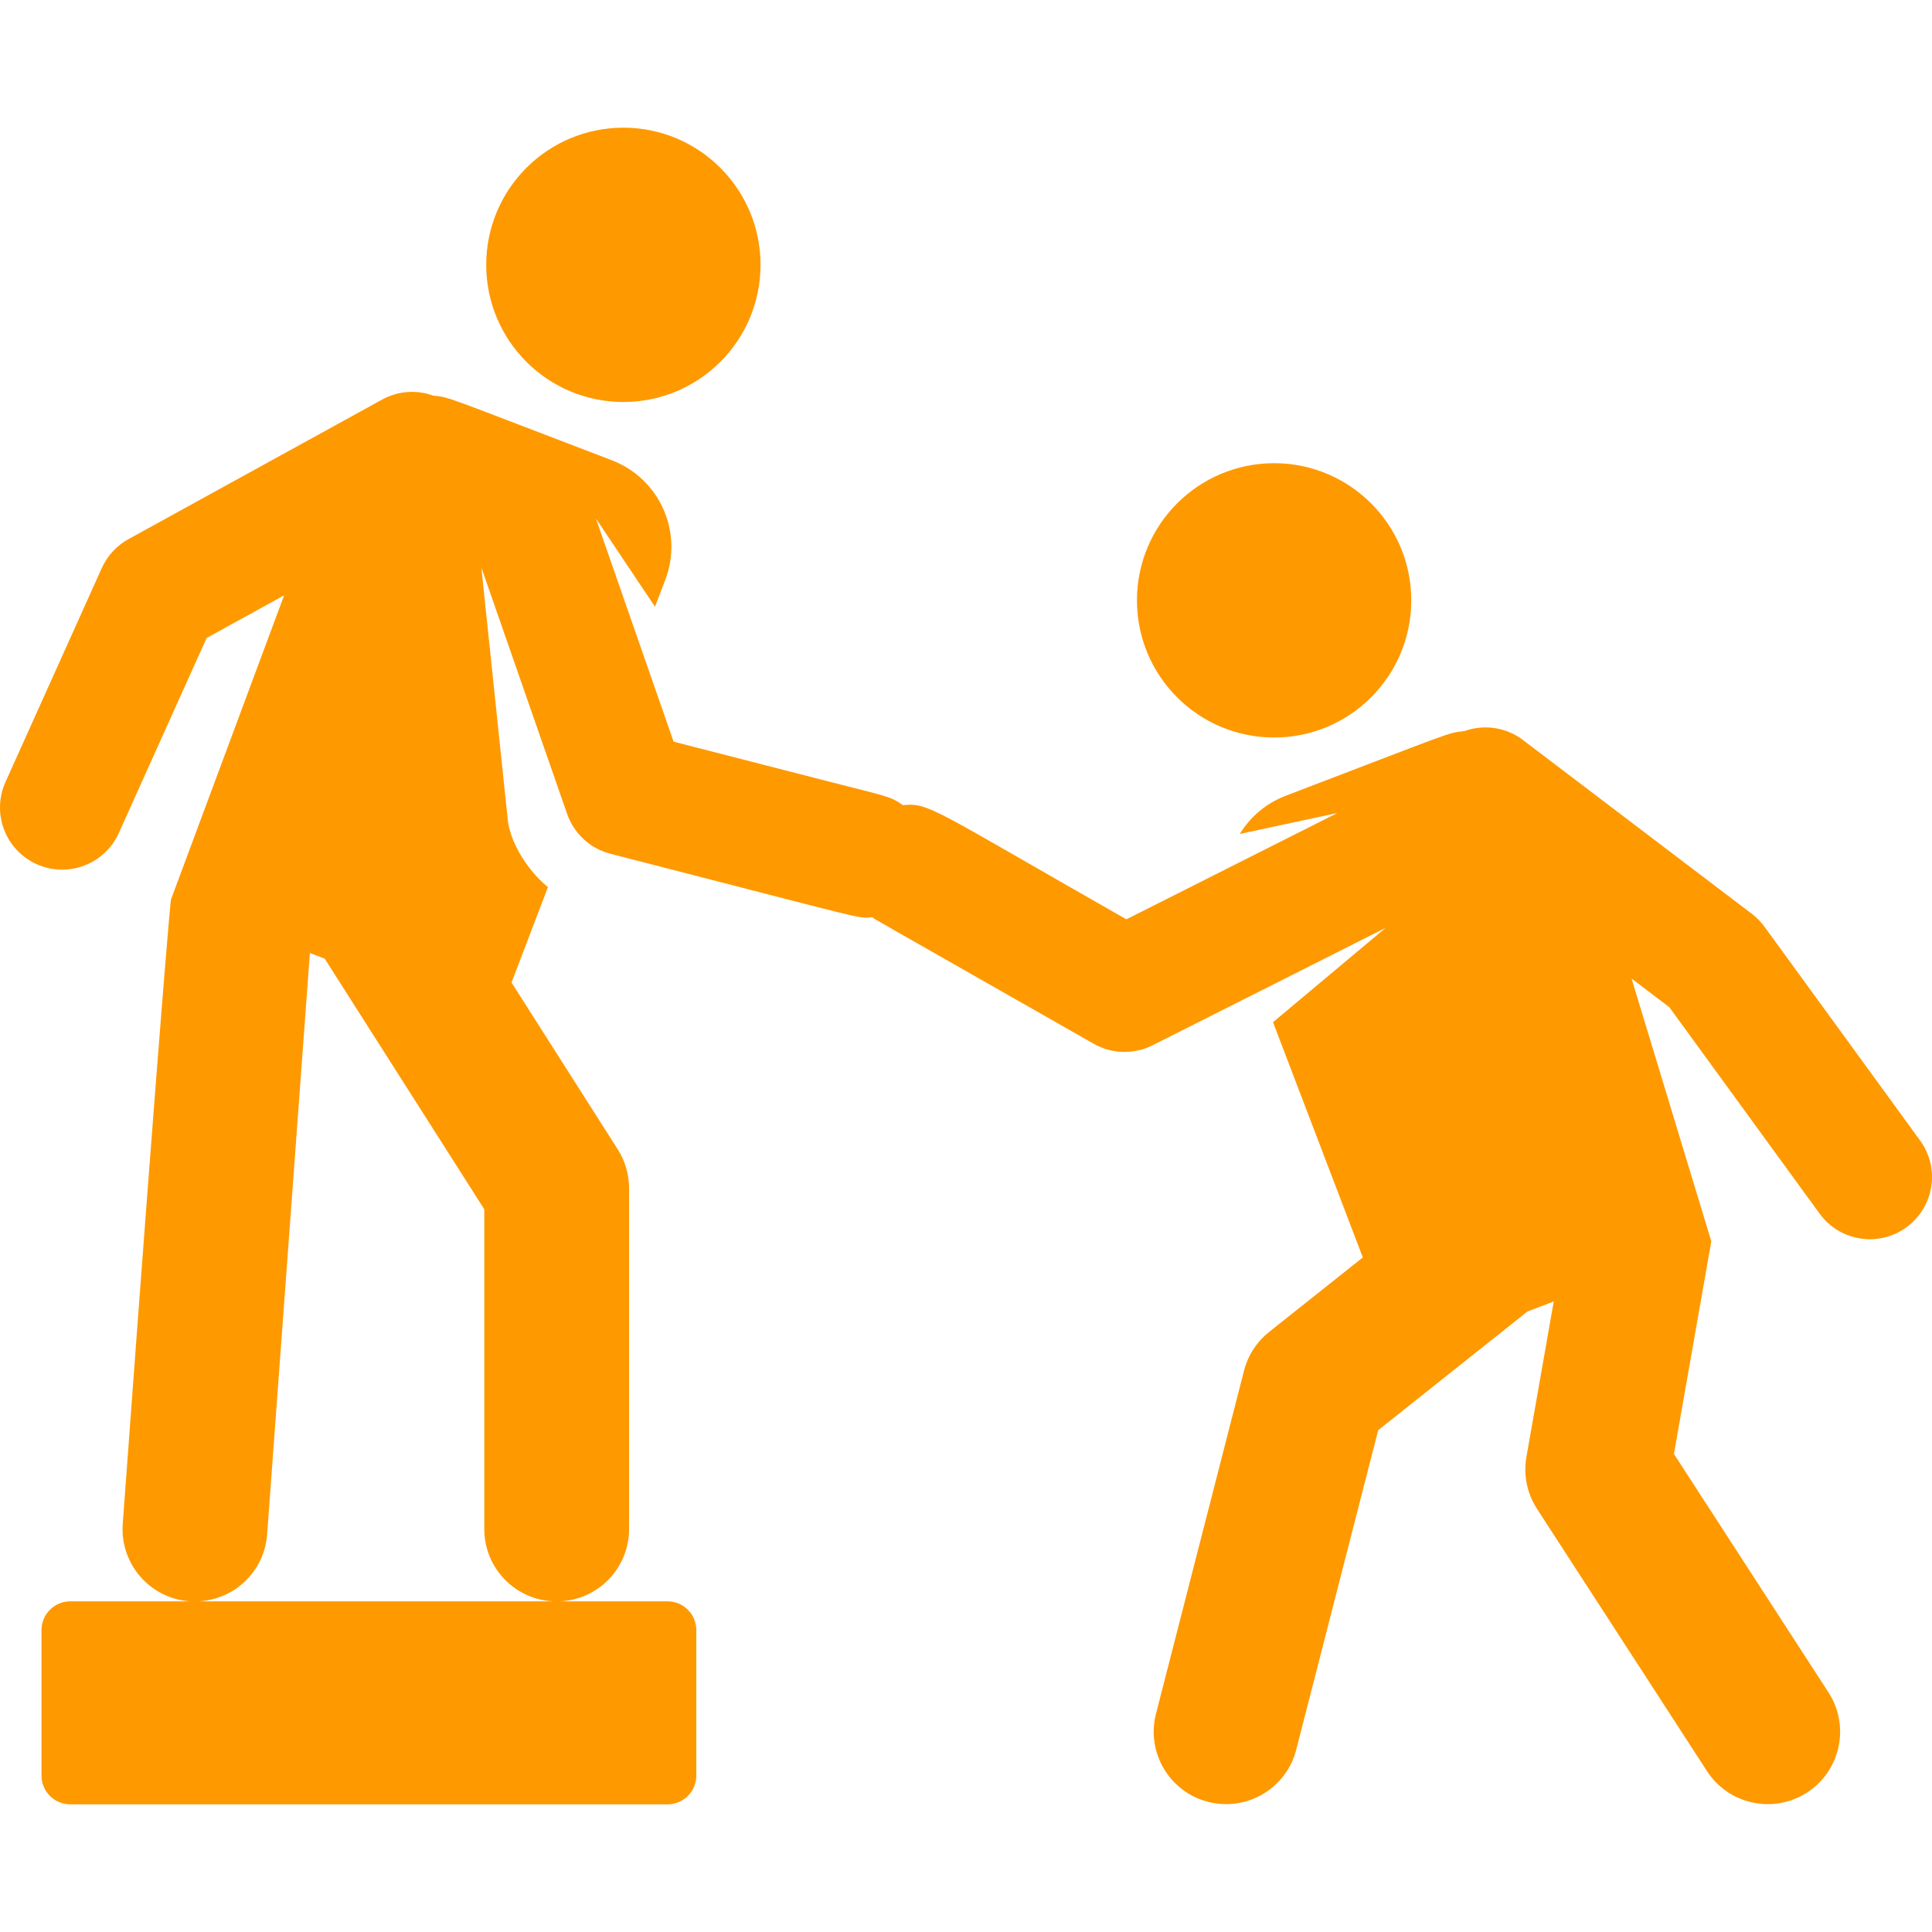
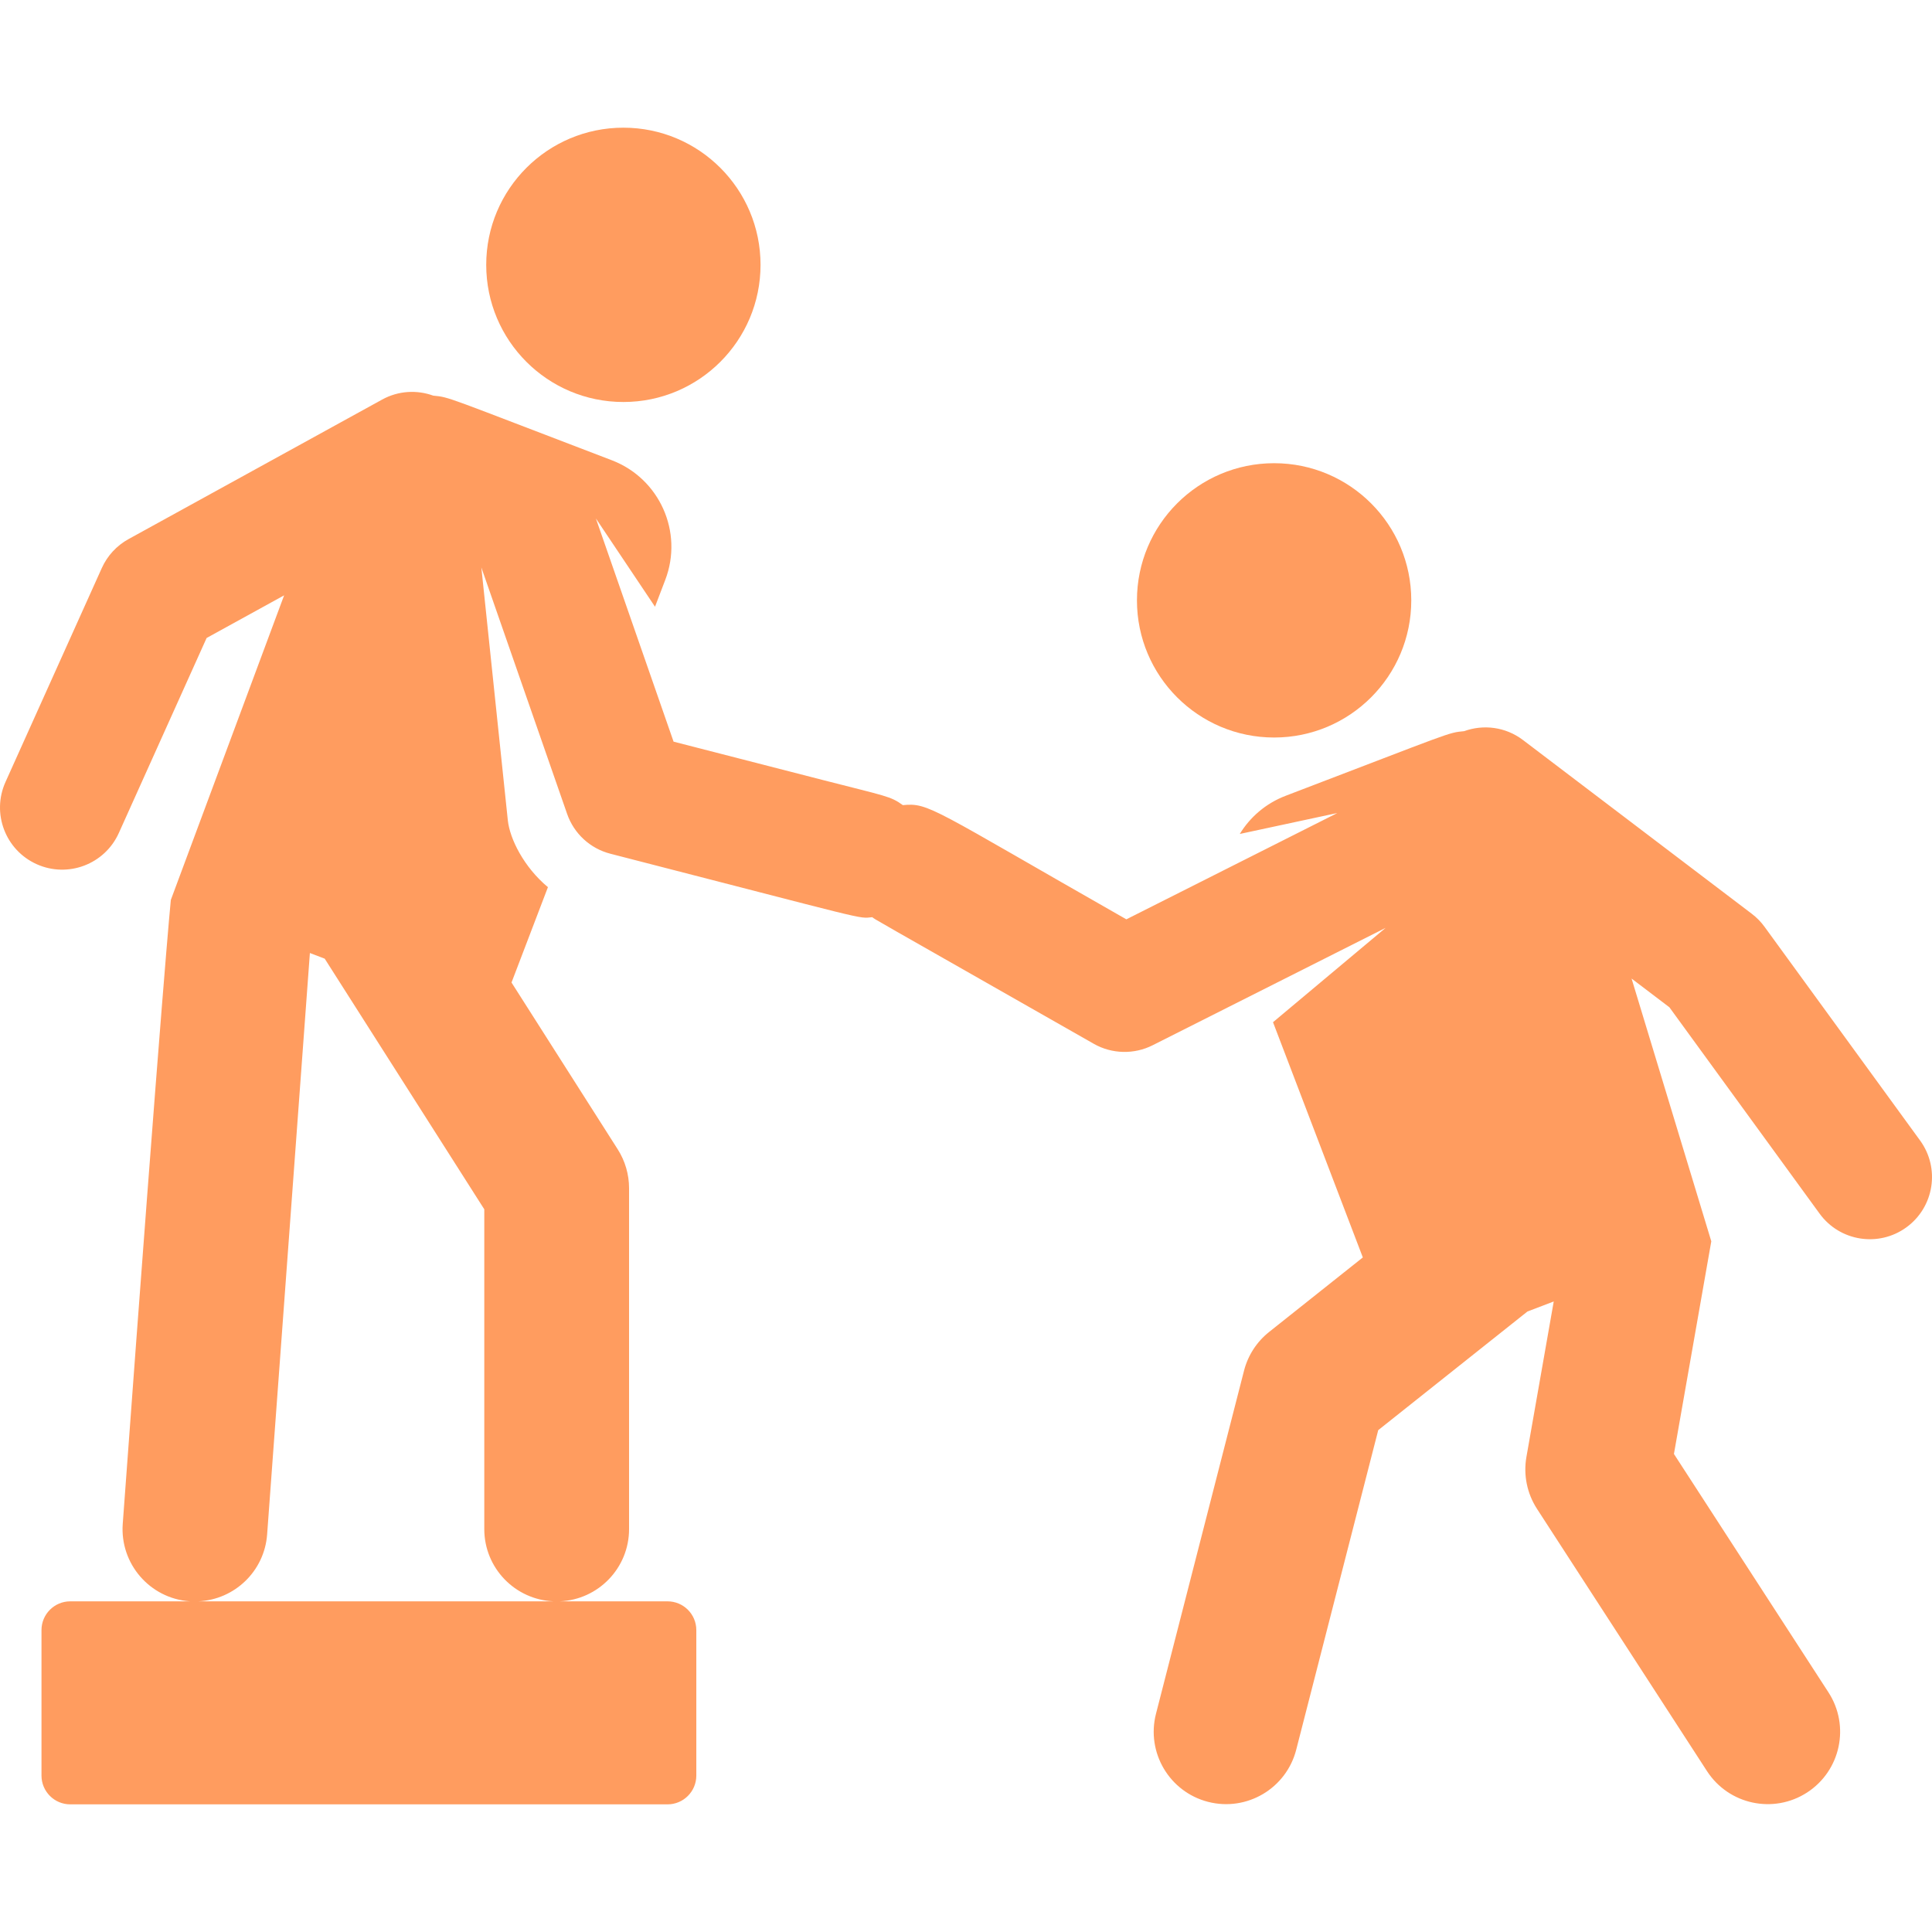
<svg xmlns="http://www.w3.org/2000/svg" version="1.1" id="Capa_1" x="0px" y="0px" viewBox="0 0 458.75 458.75" style="enable-background:new 0 0 458.75 458.75;" xml:space="preserve" width="512px" height="512px">
  <g id="XMLID_461_">
-     <circle id="XMLID_801_" cx="148.02" cy="62.886" r="32.568" fill="#ff9900" />
-     <path id="XMLID_1188_" d="M455.923,270.81l-36.948-50.759c-0.847-1.164-1.86-2.197-3.006-3.068l-54.341-41.265   c-4.144-3.147-9.412-3.757-13.964-2.106c-3.996,0.391-2.44,0.093-42.369,15.339c-4.726,1.804-8.465,5.064-10.913,9.071   l23.188-4.979l-50.118,25.25c-46.326-26.377-46.848-27.72-53.07-27.113c-2.956-2.154-3.99-2.108-18.856-5.929l-35.587-9.147   l-18.447-53.001l14.04,20.964l2.437-6.382c4.334-11.352-1.354-24.067-12.706-28.402c-39.874-15.225-38.375-14.951-42.39-15.34   c-3.853-1.393-8.26-1.198-12.133,0.932L30.515,128.01c-2.803,1.542-5.029,3.954-6.342,6.871L1.304,185.685   c-3.345,7.431-0.033,16.167,7.398,19.512c7.427,3.344,16.165,0.036,19.512-7.398L49.06,151.49l18.404-10.127l-26.899,72.322   c0,0-1.884,18.136-11.42,148.14c-0.696,9.467,6.414,17.706,15.881,18.402c0.079,0.006,0.157,0.004,0.236,0.009H16.685   c-3.774,0-6.833,3.059-6.833,6.833v34.539c0,3.774,3.059,6.833,6.833,6.833h141.821c3.774,0,6.833-3.059,6.833-6.833v-34.539   c0-3.774-3.059-6.833-6.833-6.833h-25.587c9.148-0.389,16.451-7.906,16.451-17.15V282.14c0-3.271-0.933-6.473-2.689-9.231   l-25.221-39.611l8.645-22.641c-5.698-4.739-9.062-11.471-9.527-15.907l-6.282-60.002l20.37,58.527   c1.621,4.655,5.464,8.207,10.263,9.441c62.696,16.114,58.654,15.411,62.19,15.068c1.138,0.826-3.497-1.875,52.605,30.069   c4.335,2.468,9.616,2.533,13.94,0.355l55.344-27.883l-26.734,22.395l21.328,55.857l-22.256,17.696   c-2.931,2.331-5.021,5.555-5.952,9.182l-20.907,81.474c-2.359,9.194,3.182,18.561,12.376,20.92   c9.194,2.359,18.561-3.182,20.92-12.376l19.473-75.884l35.435-28.175l6.241-2.383l-6.485,36.914   c-0.751,4.277,0.144,8.679,2.506,12.323l40.37,62.282c5.164,7.968,15.809,10.236,23.771,5.074   c7.965-5.163,10.237-15.806,5.074-23.771l-36.695-56.613l8.871-50.493l-18.93-62.391l8.978,6.818l35.67,49.004   c4.797,6.591,14.026,8.041,20.613,3.246C459.266,286.627,460.719,277.398,455.923,270.81z M131.445,380.235H47.1   c8.566-0.397,15.684-7.123,16.329-15.89l10.154-138.054l3.518,1.343l37.892,59.512v75.938   C114.994,372.329,122.297,379.846,131.445,380.235z" fill="#ff9900" />
-     <circle id="XMLID_1189_" cx="302.536" cy="142.555" r="32.568" fill="#ff9900" />
+     <circle id="XMLID_801_" cx="148.02" cy="62.886" r="32.568" fill="#ff9c5f" />
+     <path id="XMLID_1188_" d="M455.923,270.81l-36.948-50.759c-0.847-1.164-1.86-2.197-3.006-3.068l-54.341-41.265   c-4.144-3.147-9.412-3.757-13.964-2.106c-3.996,0.391-2.44,0.093-42.369,15.339c-4.726,1.804-8.465,5.064-10.913,9.071   l23.188-4.979l-50.118,25.25c-46.326-26.377-46.848-27.72-53.07-27.113c-2.956-2.154-3.99-2.108-18.856-5.929l-35.587-9.147   l-18.447-53.001l14.04,20.964l2.437-6.382c4.334-11.352-1.354-24.067-12.706-28.402c-39.874-15.225-38.375-14.951-42.39-15.34   c-3.853-1.393-8.26-1.198-12.133,0.932L30.515,128.01c-2.803,1.542-5.029,3.954-6.342,6.871L1.304,185.685   c-3.345,7.431-0.033,16.167,7.398,19.512c7.427,3.344,16.165,0.036,19.512-7.398L49.06,151.49l18.404-10.127l-26.899,72.322   c0,0-1.884,18.136-11.42,148.14c-0.696,9.467,6.414,17.706,15.881,18.402c0.079,0.006,0.157,0.004,0.236,0.009H16.685   c-3.774,0-6.833,3.059-6.833,6.833v34.539c0,3.774,3.059,6.833,6.833,6.833h141.821c3.774,0,6.833-3.059,6.833-6.833v-34.539   c0-3.774-3.059-6.833-6.833-6.833h-25.587c9.148-0.389,16.451-7.906,16.451-17.15V282.14c0-3.271-0.933-6.473-2.689-9.231   l-25.221-39.611l8.645-22.641c-5.698-4.739-9.062-11.471-9.527-15.907l-6.282-60.002l20.37,58.527   c1.621,4.655,5.464,8.207,10.263,9.441c62.696,16.114,58.654,15.411,62.19,15.068c1.138,0.826-3.497-1.875,52.605,30.069   c4.335,2.468,9.616,2.533,13.94,0.355l55.344-27.883l-26.734,22.395l21.328,55.857l-22.256,17.696   c-2.931,2.331-5.021,5.555-5.952,9.182l-20.907,81.474c-2.359,9.194,3.182,18.561,12.376,20.92   c9.194,2.359,18.561-3.182,20.92-12.376l19.473-75.884l35.435-28.175l6.241-2.383l-6.485,36.914   c-0.751,4.277,0.144,8.679,2.506,12.323l40.37,62.282c5.164,7.968,15.809,10.236,23.771,5.074   c7.965-5.163,10.237-15.806,5.074-23.771l-36.695-56.613l8.871-50.493l-18.93-62.391l8.978,6.818l35.67,49.004   c4.797,6.591,14.026,8.041,20.613,3.246C459.266,286.627,460.719,277.398,455.923,270.81z M131.445,380.235H47.1   c8.566-0.397,15.684-7.123,16.329-15.89l10.154-138.054l3.518,1.343l37.892,59.512v75.938   C114.994,372.329,122.297,379.846,131.445,380.235z" fill="#ff9c5f" />
+     <circle id="XMLID_1189_" cx="302.536" cy="142.555" r="32.568" fill="#ff9c5f" />
  </g>
  <g>
</g>
  <g>
</g>
  <g>
</g>
  <g>
</g>
  <g>
</g>
  <g>
</g>
  <g>
</g>
  <g>
</g>
  <g>
</g>
  <g>
</g>
  <g>
</g>
  <g>
</g>
  <g>
</g>
  <g>
</g>
  <g>
</g>
</svg>
